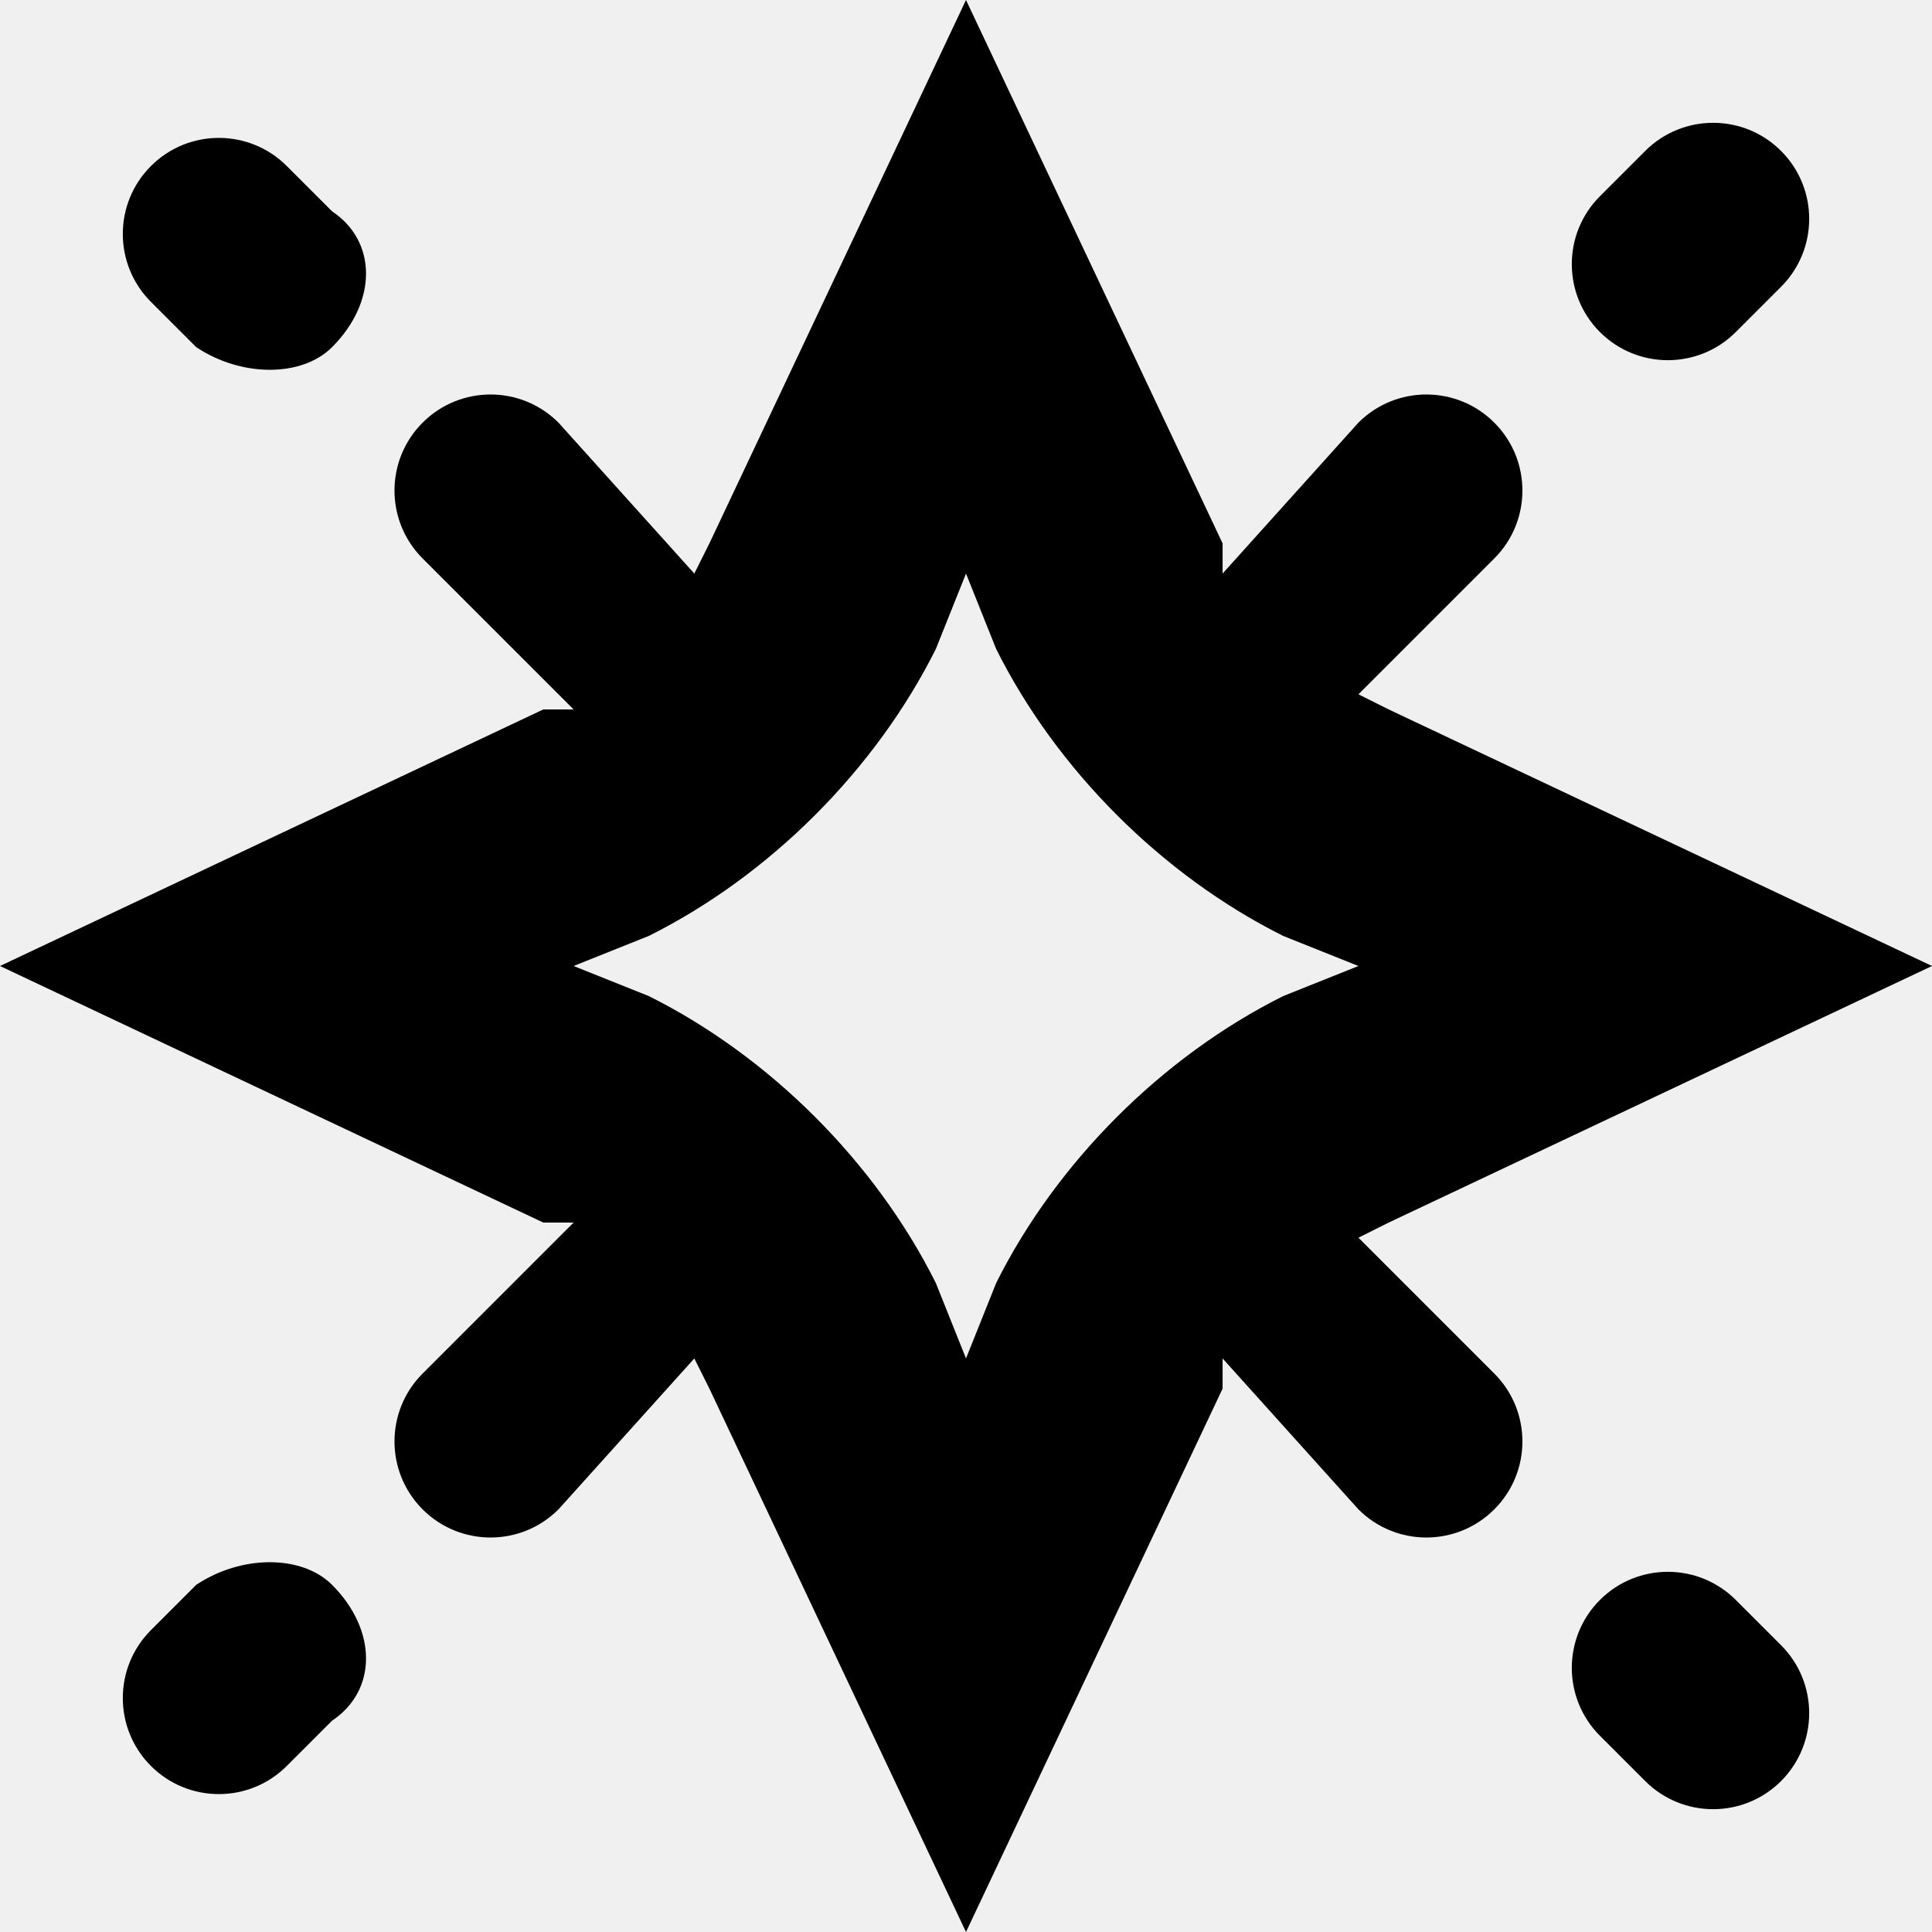
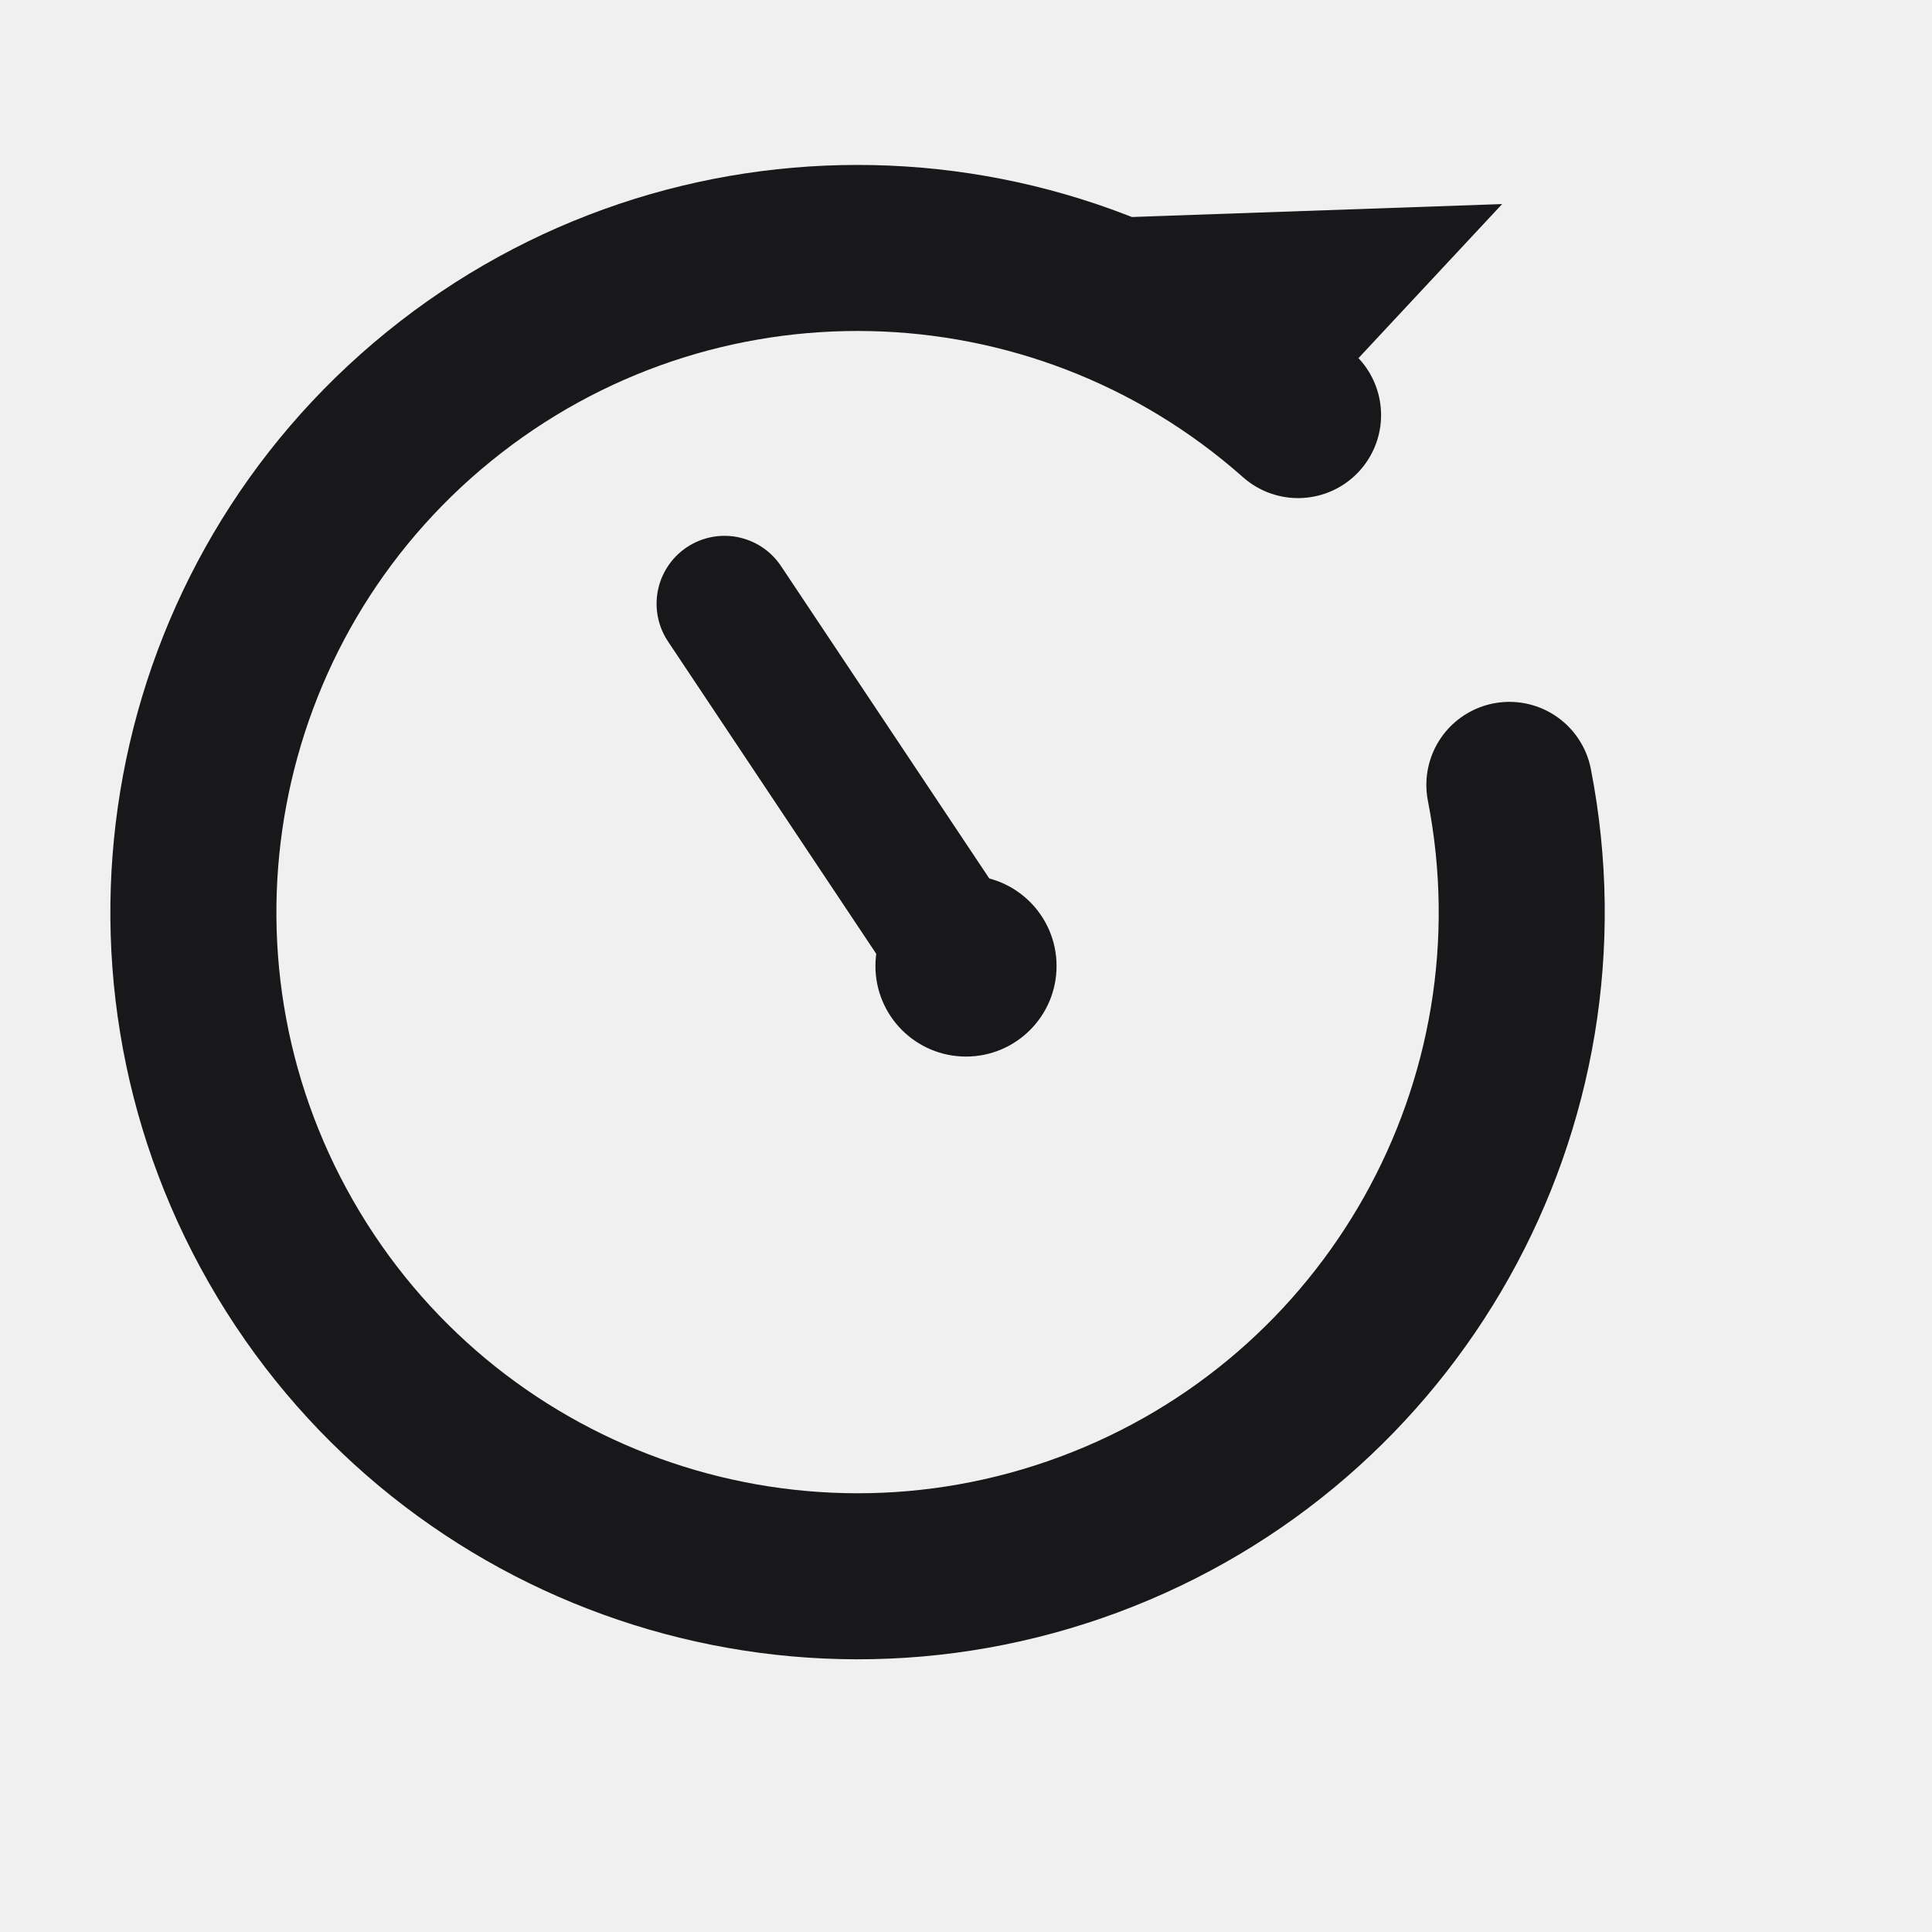
<svg xmlns="http://www.w3.org/2000/svg" viewBox="0 0 128 128">
-   <path fill-rule="evenodd" d="M81 36 64 0 47 36l-1 2-9-10a6 6 0 0 0-9 9l10 10h-2L0 64l36 17h2L28 91a6 6 0 1 0 9 9l9-10 1 2 17 36 17-36v-2l9 10a6 6 0 1 0 9-9l-9-9 2-1 36-17-36-17-2-1 9-9a6 6 0 1 0-9-9l-9 10v-2Zm-17 2-2 5c-4 8-11 15-19 19l-5 2 5 2c8 4 15 11 19 19l2 5 2-5c4-8 11-15 19-19l5-2-5-2c-8-4-15-11-19-19l-2-5Z" clip-rule="evenodd" />
-   <path d="M118 19a6 6 0 0 0-9-9l-3 3a6 6 0 1 0 9 9l3-3Zm-96 4c-2 2-6 2-9 0l-3-3a6 6 0 1 1 9-9l3 3c3 2 3 6 0 9Zm0 82c-2-2-6-2-9 0l-3 3a6 6 0 1 0 9 9l3-3c3-2 3-6 0-9Zm96 4a6 6 0 0 1-9 9l-3-3a6 6 0 1 1 9-9l3 3Z" />
-   <style>path{fill:#000}@media (prefers-color-scheme:dark){path{fill:#fff}}</style>
+   <style>
+     path,line,circle{stroke:#18181b;fill:none;stroke-linecap:round;stroke-linejoin:round}
+     polygon{fill:#18181b;stroke:none}
+     circle.dot{fill:#18181b}
+     @media(prefers-color-scheme:dark){
+       path,line,circle{stroke:#f4f4f5}
+       polygon{fill:#f4f4f5}
+       circle.dot{fill:#f4f4f5}
+     }
+   </style>
+   <path d="M86 27.5A44 44 0 1 0 100 52" stroke-width="11" />
+   <polygon points="74,14 86,28 100,14" transform="rotate(-2,86,27.5)" />
+   <line x1="64" y1="64" x2="48" y2="40" stroke-width="9" />
+   <circle class="dot" cx="64" cy="64" r="5.5" />
</svg>
